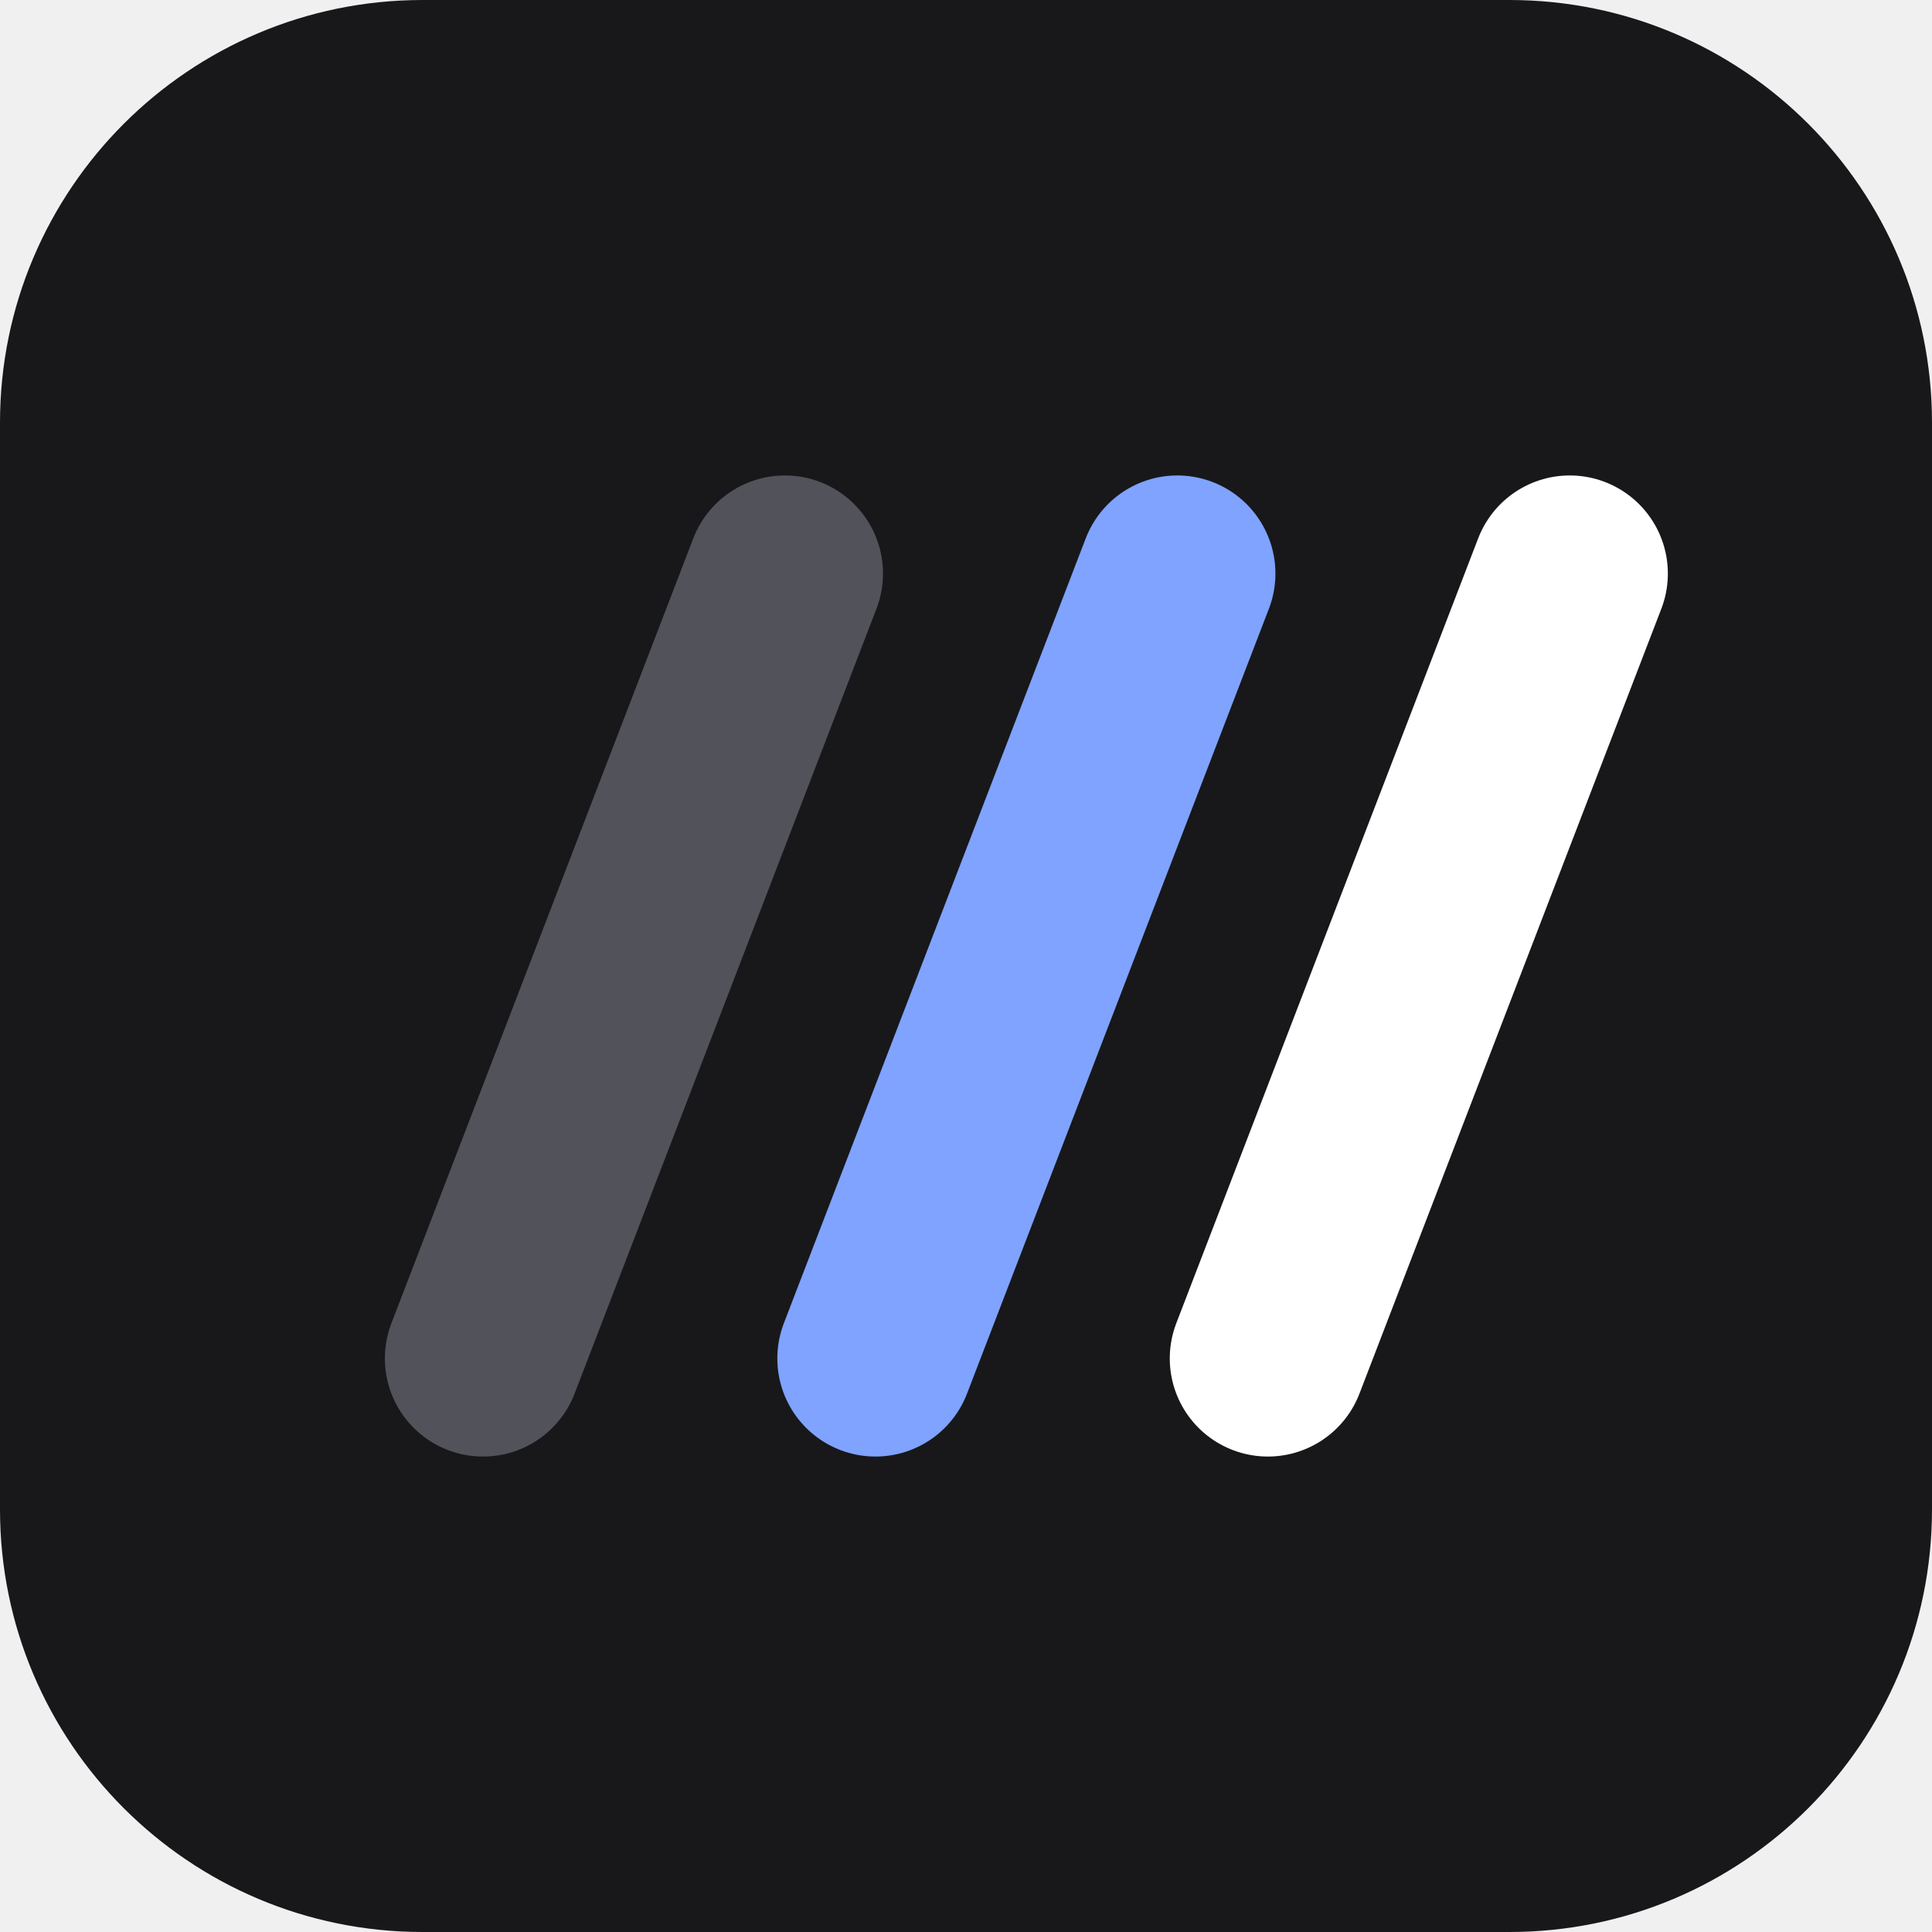
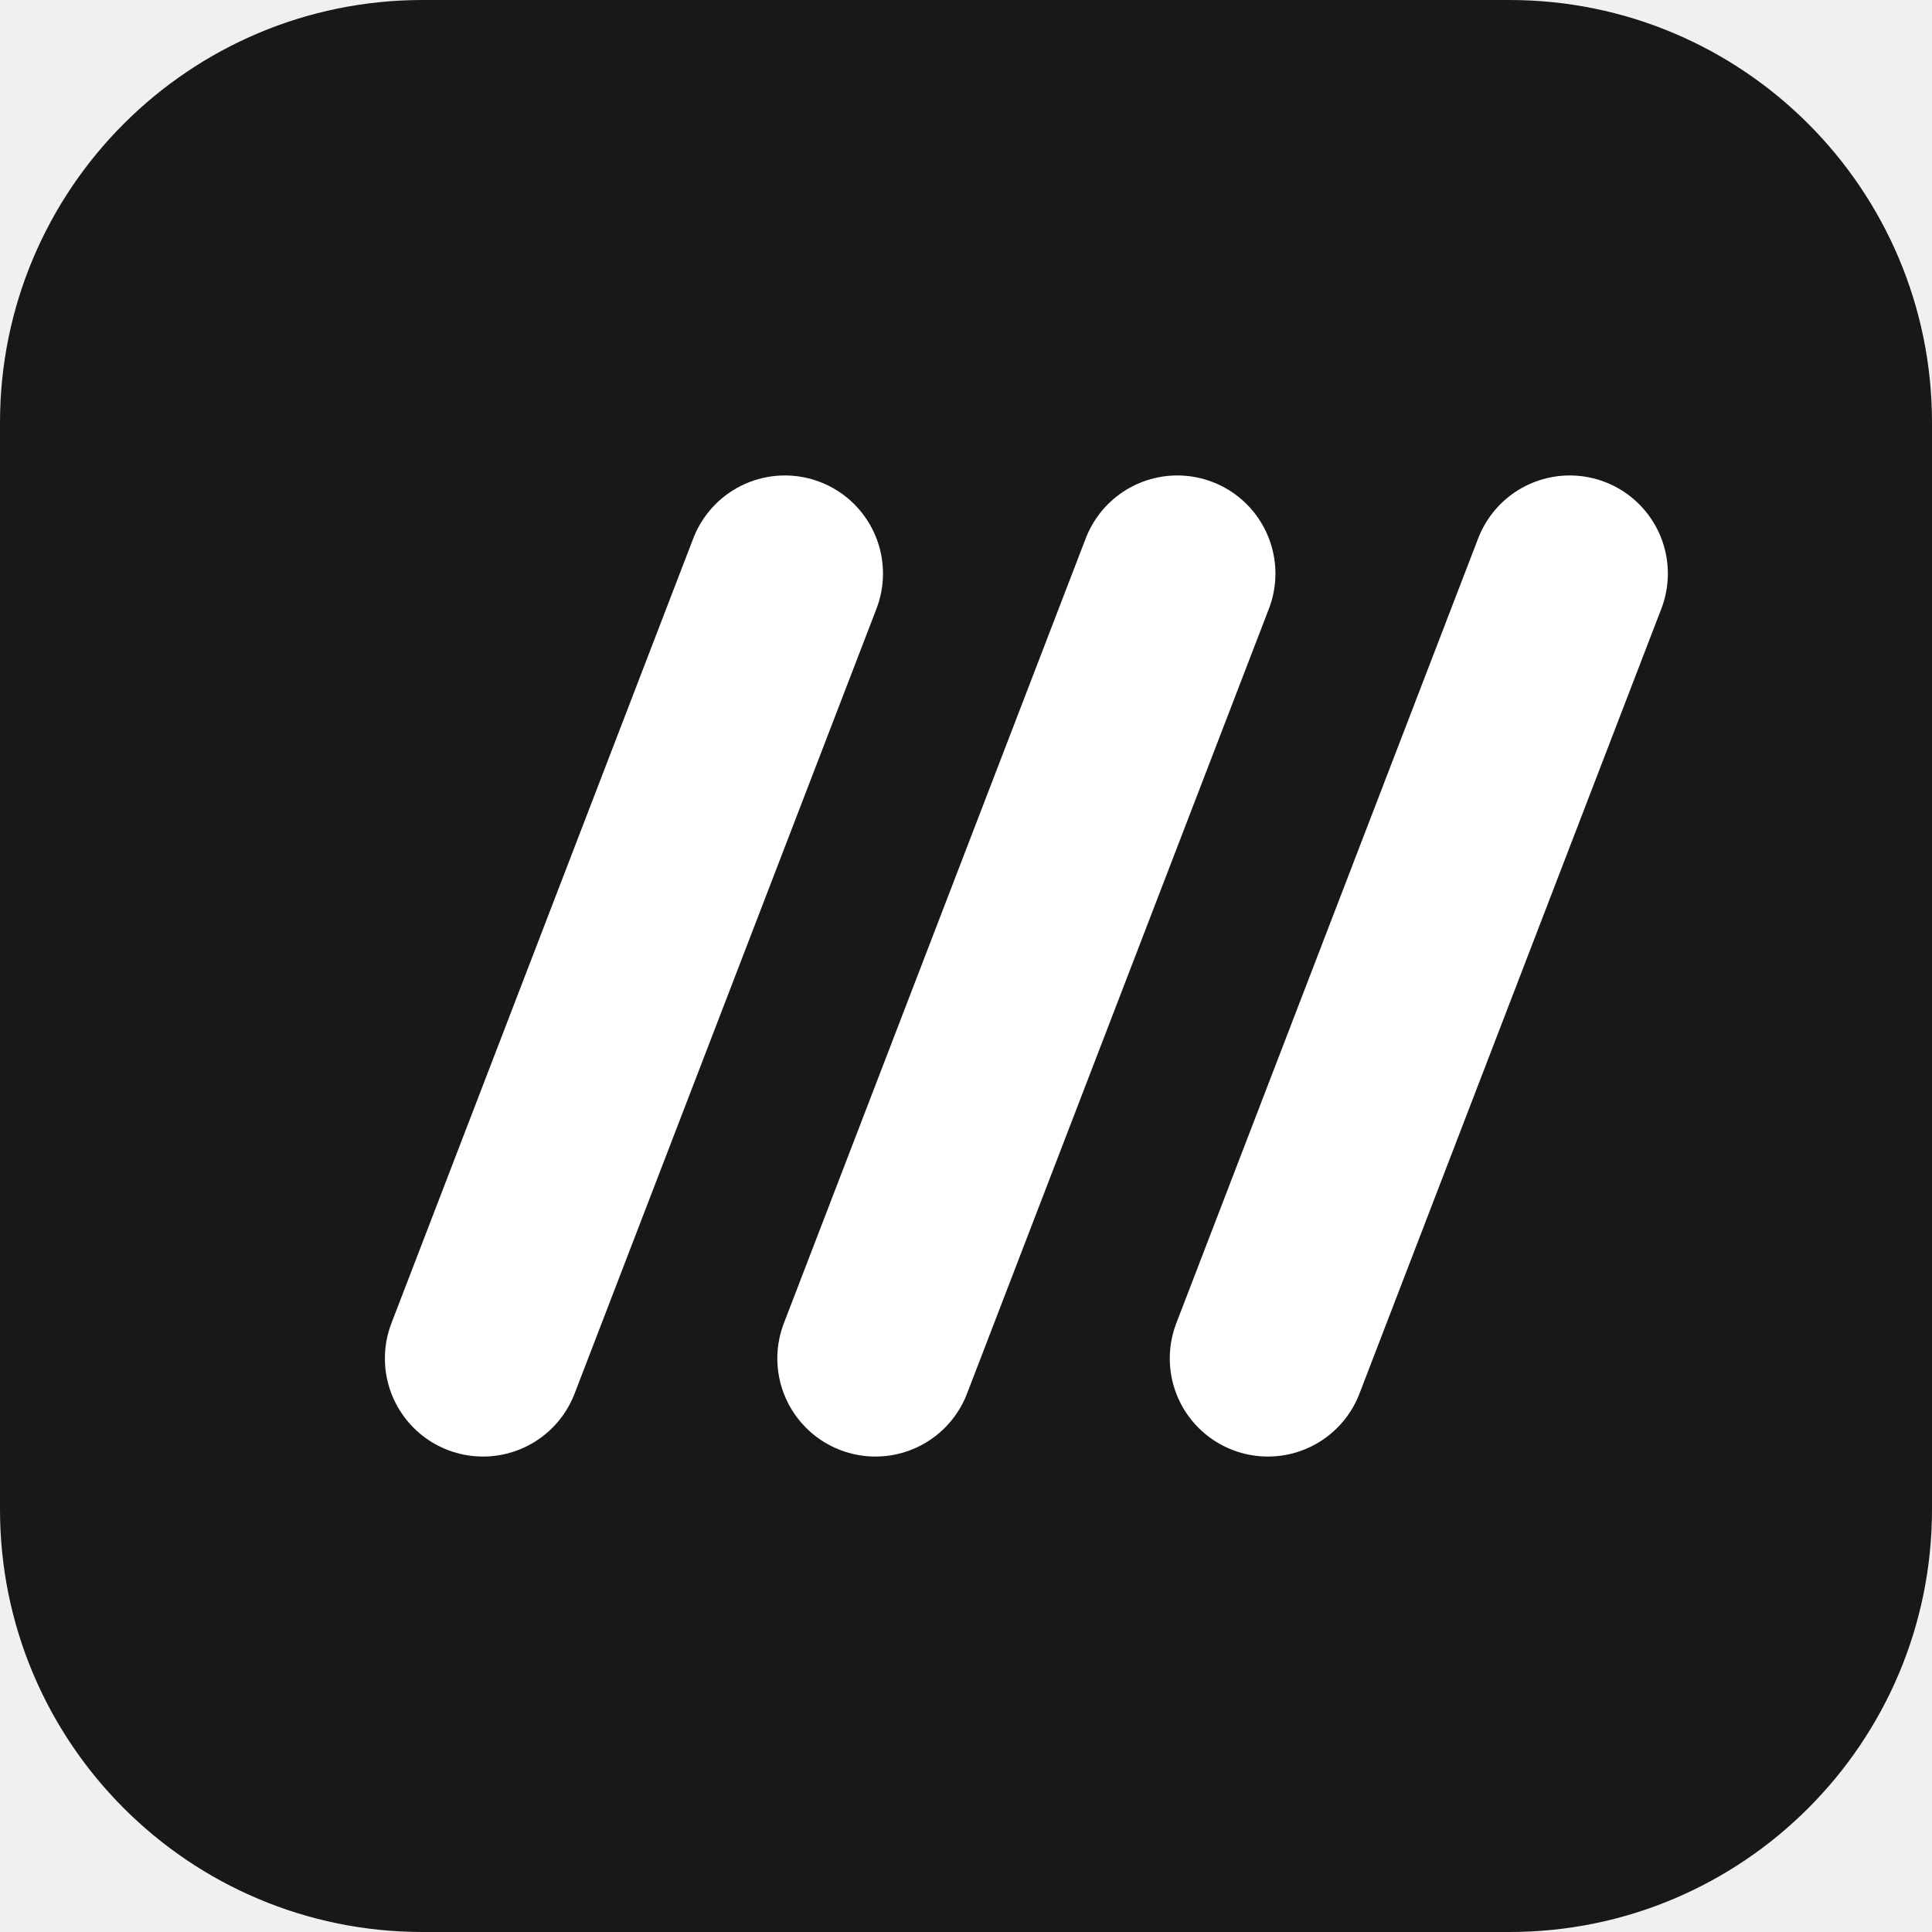
<svg xmlns="http://www.w3.org/2000/svg" viewBox="0 0 64 64">
  <rect width="64" height="64" rx="14" fill="#18181B" />
-   <path d="M16 45l10-26" fill="none" stroke="#52525B" stroke-width="6.5" stroke-linecap="round" />
-   <path d="M29 45l10-26" fill="none" stroke="#7FA3FF" stroke-width="6.5" stroke-linecap="round" />
+   <path d="M16 45l10-26" fill="none" stroke="#FFFFFF" stroke-width="6.5" stroke-linecap="round" />
+   <path d="M29 45l10-26" fill="none" stroke="#FFFFFF" stroke-width="6.5" stroke-linecap="round" />
  <path d="M42 45l10-26" fill="none" stroke="#FFFFFF" stroke-width="6.5" stroke-linecap="round" />
</svg>
